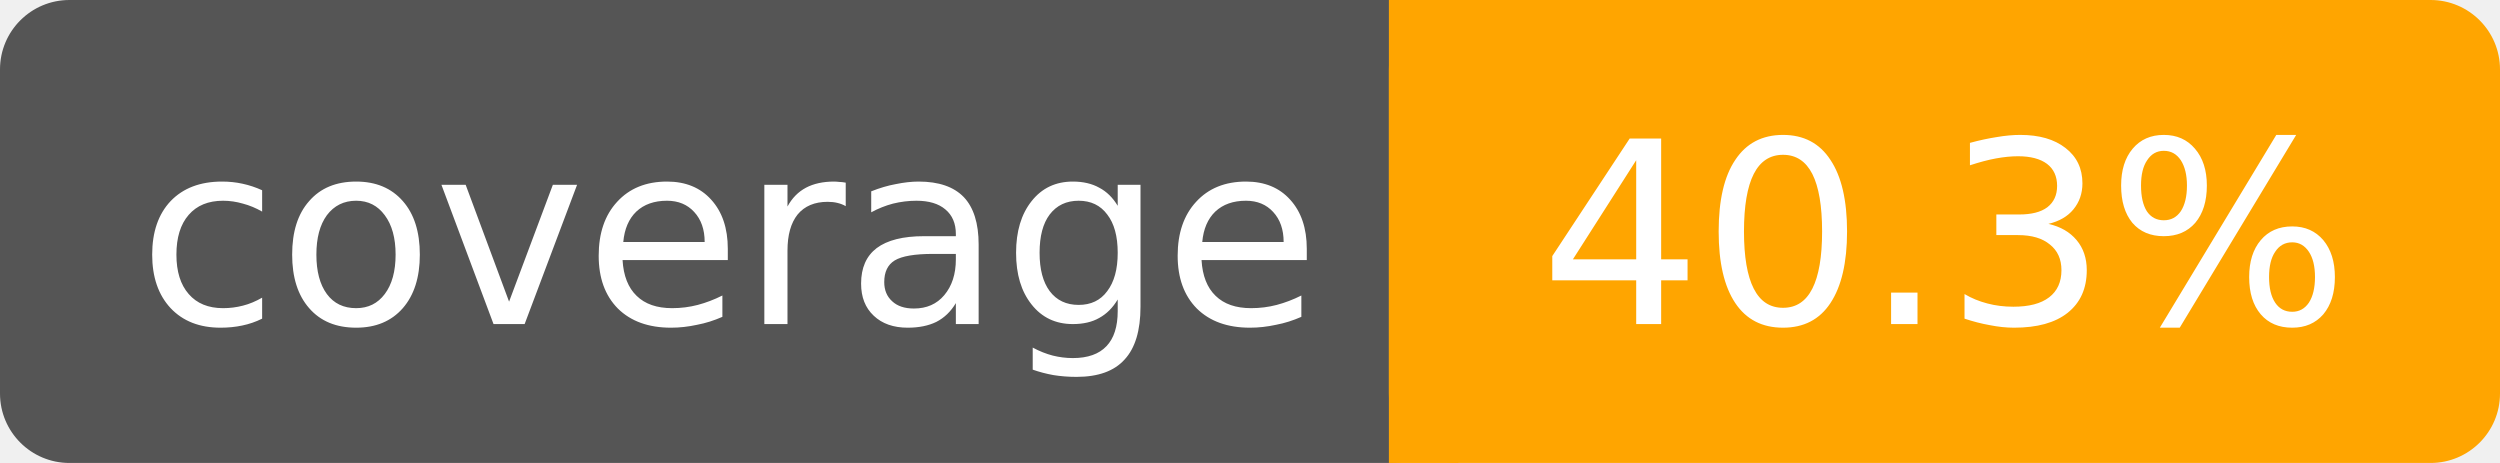
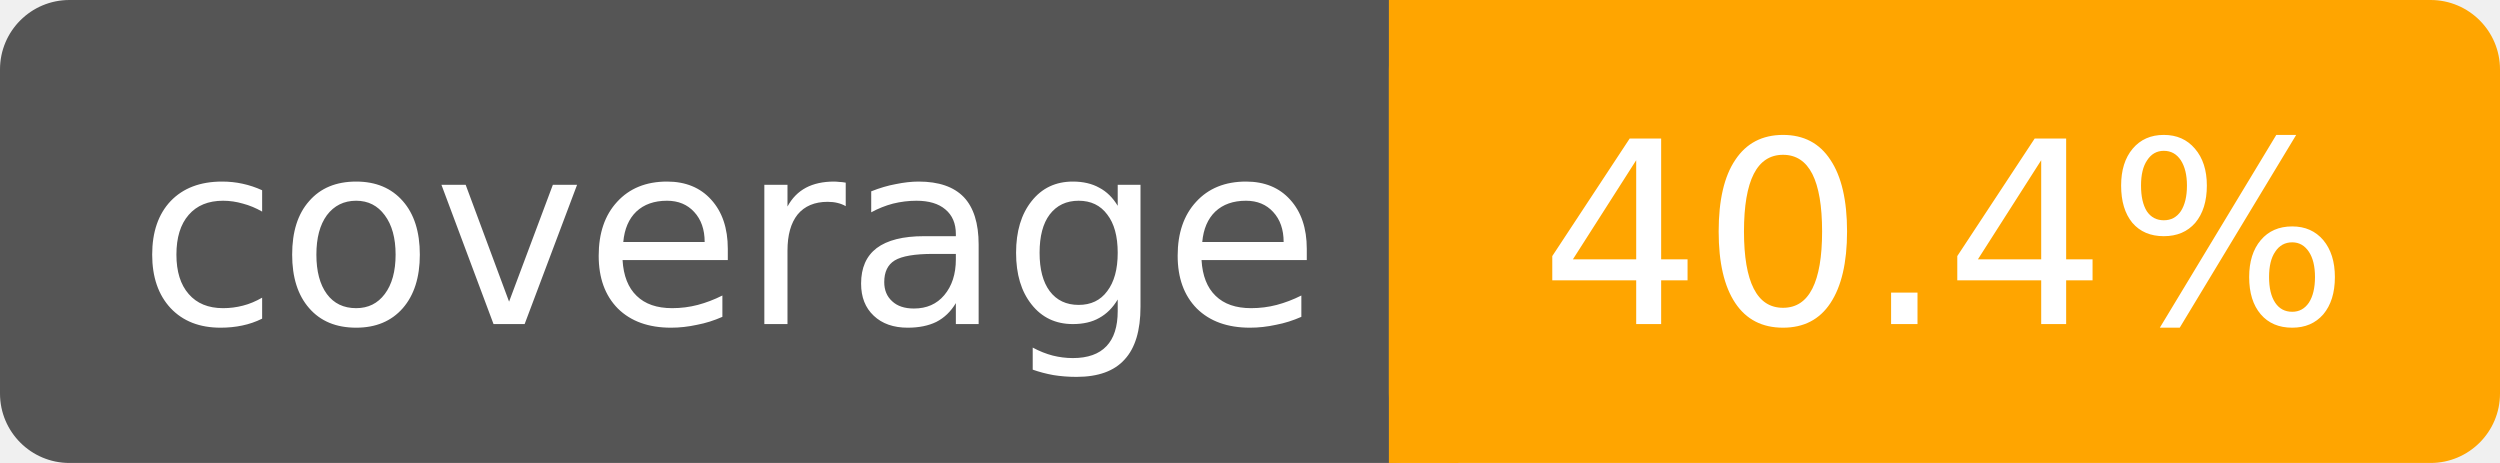
- <svg xmlns="http://www.w3.org/2000/svg" width="108" height="20" role="img" aria-label="coverage: 40.3%">
+ <svg xmlns="http://www.w3.org/2000/svg" width="108" height="20" role="img" aria-label="coverage: 40.4%">
  <rect width="63" height="20" rx="3" fill="#555" />
  <rect x="60" width="48" height="20" rx="3" fill="orange" />
  <rect x="60" width="3" height="20" fill="orange" />
  <g fill="#fff" text-anchor="middle" font-family="Verdana,Geneva,DejaVu Sans,sans-serif" font-size="11">
    <text x="31.5" y="14">coverage</text>
-     <text x="84" y="14">40.3%</text>
+     <text x="84" y="14">40.4%</text>
  </g>
</svg>
